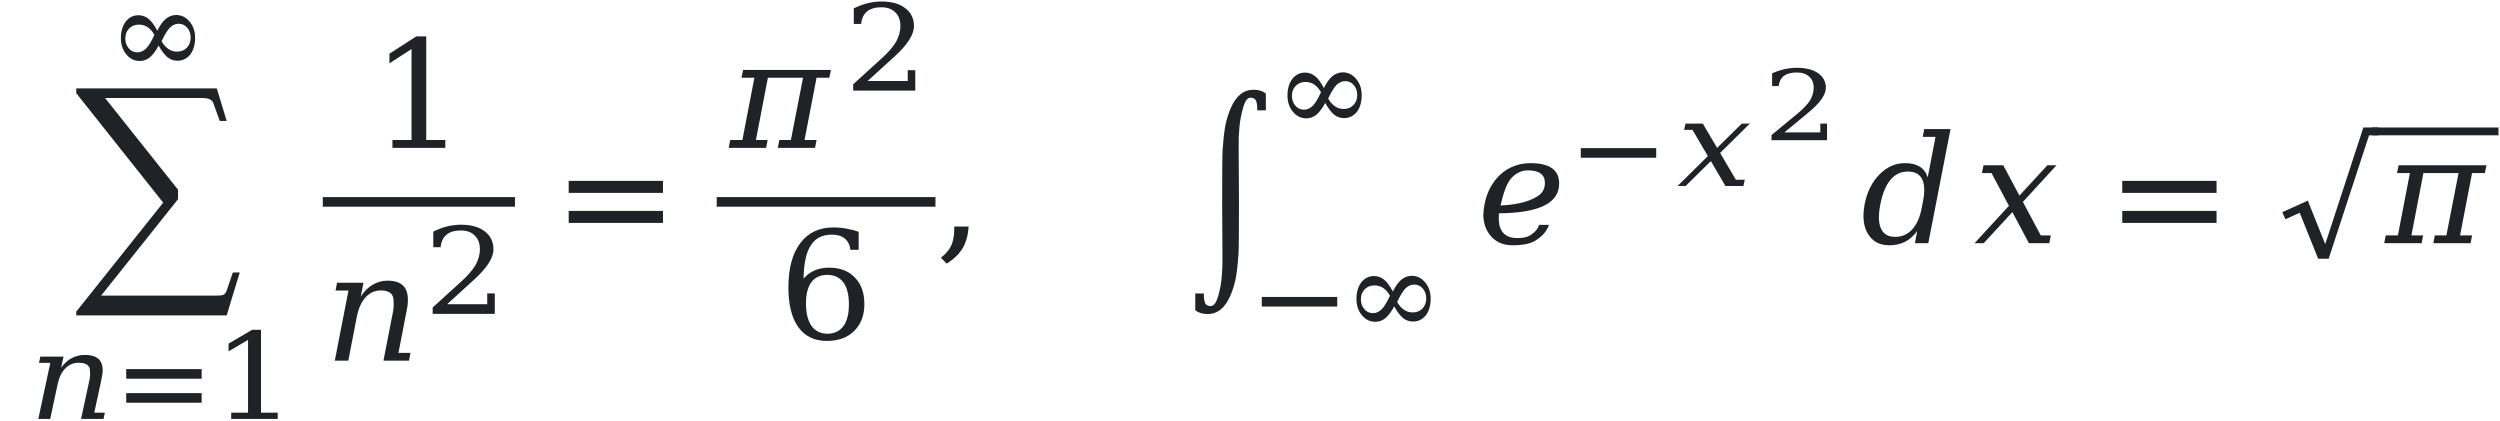
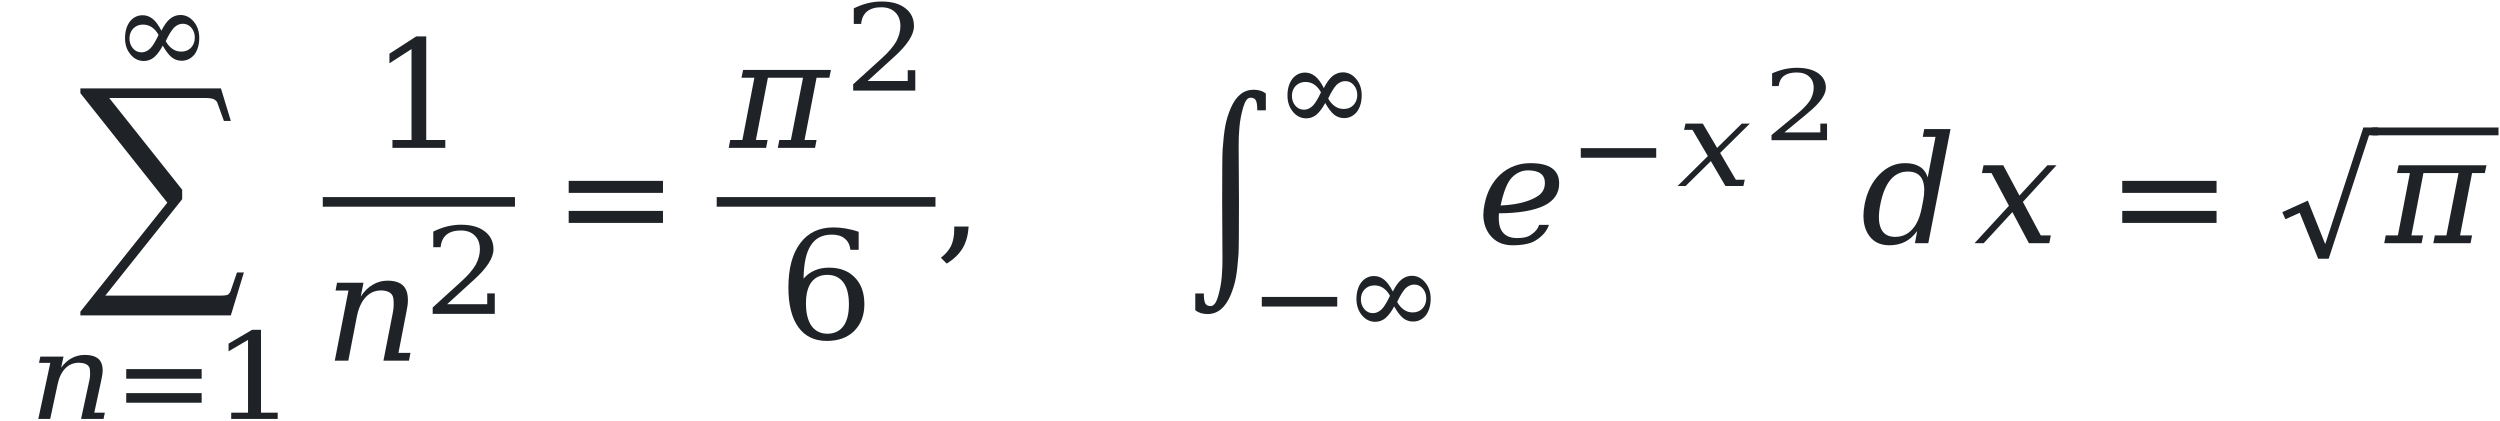
<svg xmlns="http://www.w3.org/2000/svg" role="img" viewBox="-10 -10 16650.145 2800.2">
  <g fill="#1f2328" stroke="none">
    <g transform="translate(15110.145, 1624.1) scale(1.0, -1.0)">
      <path d="M719 733 L658 733 L389 -89 L354 -89 L319 -89 L196 217 L101 174 L80 221 L250 298 L366 8 L620 785 L719 785 L719 733 Z" />
    </g>
    <rect height="52" width="841" x="15789.145" y="839.1" />
    <g transform="translate(15789.145, 1609.6) scale(1.0, -1.0)">
      <path d="M761 519 L750 467 L665 467 L585 52 L665 52 L655 0 L407 0 L417 52 L494 52 L575 467 L341 467 L261 52 L339 52 L329 0 L80 0 L90 52 L171 52 L251 467 L165 467 L176 519 L761 519 Z" />
    </g>
    <g transform="translate(14044.366, 1609.6) scale(1.0, -1.0)">
      <path d="M708 335 L80 335 L80 415 L708 415 L708 335 Z M708 135 L80 135 L80 215 L708 215 L708 135 Z" />
    </g>
    <g transform="translate(13060.589, 1609.6) scale(1.0, -1.0)">
      <path d="M626 519 L402 275 L521 52 L588 52 L578 0 L442 0 L332 207 L141 0 L80 0 L309 249 L193 467 L129 467 L140 519 L271 519 L379 317 L565 519 L626 519 Z" />
    </g>
    <g transform="translate(12320.589, 1609.6) scale(1.0, -1.0)">
      <path d="M660 760 L512 0 L423 0 L438 81 Q402 32 357 9 Q311 -14 252 -14 Q156 -14 110 62 Q80 112 80 182 Q80 215 88 260 Q112 382 187 458 Q262 534 358 533 Q417 533 454 510 Q492 488 508 438 L560 708 L475 708 L485 760 L660 760 Z M485 354 Q485 400 470 428 Q445 477 375 477 Q306 477 260 422 Q214 367 193 260 Q183 213 183 172 Q183 128 197 97 Q222 42 291 42 Q359 42 404 91 Q450 140 468 234 L478 285 Q485 320 485 354 Z" />
    </g>
    <g transform="translate(11722.089, 923.8001) scale(0.6499999, -0.6499999)">
      <path d="M671 0 L102 0 L102 53 L370 274 Q453 343 497 408 Q534 473 534 537 Q534 612 487 652 Q442 694 360 694 Q276 694 229 659 Q184 625 175 555 L108 555 L108 685 Q171 713 235 728 Q302 742 361 742 Q500 742 579 687 Q659 631 659 537 Q659 430 477 281 Q460 267 457 264 L234 80 L602 80 L602 170 L671 170 L671 0 Z" />
    </g>
    <g transform="translate(11084.489, 1228.6) scale(0.8, -0.8)">
      <path d="M699 519 L452 275 L583 52 L657 52 L646 0 L496 0 L375 207 L165 0 L98 0 L350 249 L222 467 L152 467 L164 519 L308 519 L427 317 L632 519 L699 519 Z" />
    </g>
    <g transform="translate(10454.089, 1228.6) scale(0.8, -0.8)">
      <path d="M708 235 L80 235 L80 315 L708 315 L708 235 Z" />
    </g>
    <g transform="translate(9789.089, 1609.6) scale(1.0, -1.0)">
      <path d="M585 398 Q585 299 485 250 Q381 200 184 199 Q182 174 183 164 Q183 117 199 88 Q228 34 305 34 Q361 34 390 51 Q441 83 451 122 L517 122 Q497 60 425 16 Q374 -14 274 -14 Q173 -14 119 61 Q81 114 80 188 Q80 219 88 259 Q112 382 194 458 Q278 533 394 533 Q585 533 585 398 Z M490 401 Q490 484 379 485 Q315 485 268 435 Q224 387 195 251 Q351 258 435 309 Q490 340 490 401 Z" />
    </g>
    <g transform="translate(8500.622, 864.6001) scale(0.8, -0.8)">
      <path d="M698 300 Q698 217 658 162 Q615 110 551 110 Q506 110 469 138 Q432 169 394 236 Q361 173 322 139 Q284 108 237 108 Q171 108 126 162 Q80 217 80 298 Q80 382 120 436 Q162 489 227 489 Q272 489 310 459 Q347 430 383 360 Q416 427 454 459 Q494 491 541 491 Q606 491 652 436 Q698 381 698 300 Z M359 325 Q336 367 302 390 Q270 411 229 411 Q181 411 148 378 Q117 345 117 295 Q117 247 146 213 Q174 180 218 180 Q256 180 290 212 Q321 243 359 325 Z M661 303 Q661 351 632 385 Q604 418 560 418 Q522 418 488 386 Q455 350 419 273 Q442 231 476 208 Q507 186 549 186 Q598 186 630 219 Q661 253 661 303 Z" />
    </g>
    <g transform="translate(8960.022, 2219.6) scale(0.8, -0.8)">
      <path d="M698 300 Q698 217 658 162 Q615 110 551 110 Q506 110 469 138 Q432 169 394 236 Q361 173 322 139 Q284 108 237 108 Q171 108 126 162 Q80 217 80 298 Q80 382 120 436 Q162 489 227 489 Q272 489 310 459 Q347 430 383 360 Q416 427 454 459 Q494 491 541 491 Q606 491 652 436 Q698 381 698 300 Z M359 325 Q336 367 302 390 Q270 411 229 411 Q181 411 148 378 Q117 345 117 295 Q117 247 146 213 Q174 180 218 180 Q256 180 290 212 Q321 243 359 325 Z M661 303 Q661 351 632 385 Q604 418 560 418 Q522 418 488 386 Q455 350 419 273 Q442 231 476 208 Q507 186 549 186 Q598 186 630 219 Q661 253 661 303 Z" />
    </g>
    <g transform="translate(8329.622, 2219.6) scale(0.8, -0.8)">
      <path d="M708 235 L80 235 L80 315 L708 315 L708 235 Z" />
    </g>
    <g transform="translate(7870.622, 1609.6) scale(1.0, -1.0)">
      <path d="M550 885 L493 885 Q493 933 483.5 951 Q474 969 447 969 Q418 969 399 904 Q380 839 374 771.5 Q368 704 369 646 L371 275 Q371 -26 368 -72 Q361 -173 350 -231.5 Q339 -290 314 -349 Q261 -472 162 -472 Q111 -472 80 -446 L80 -335 L137 -335 Q137 -383 146.5 -401 Q156 -419 183 -419 Q213 -419 232 -354 Q251 -289 256.5 -221.5 Q262 -154 261 -96 L259 275 Q259 576 262 622 Q269 723 280 781.5 Q291 840 316 899 Q369 1022 468 1022 Q520 1022 550 996 L550 885 Z" />
    </g>
    <g transform="translate(6220.289, 1609.6) scale(1.0, -1.0)">
      <path d="M221 111 Q216 28 182 -32 Q146 -92 75 -136 L36 -97 Q81 -63 104 -18 Q125 28 125 93 L125 111 L221 111 Z" />
    </g>
    <rect height="64" width="1457" x="4763.289" y="1302.6" />
    <g transform="translate(5173.789, 2246.6) scale(1.0, -1.0)">
      <path d="M573 230 Q573 120 505 52 Q438 -14 323 -14 Q199 -14 133 78 Q67 170 67 341 Q67 533 146 637 Q224 742 367 742 Q409 742 448 735 Q494 727 535 713 L535 593 L480 593 Q474 643 442 668 Q411 694 357 694 Q261 694 216 622 Q170 552 168 401 Q200 438 243 456 Q285 474 338 474 Q447 474 510 408 Q573 344 573 230 Z M470 230 Q470 326 433 376 Q395 426 327 426 Q257 426 220 377 Q184 328 184 236 Q184 139 221 86 Q259 34 327 34 Q395 34 433 84 Q470 134 470 230 Z" />
    </g>
    <g transform="translate(5604.289, 593.6001) scale(0.8, -0.8)">
      <path d="M602 0 L85 0 L85 53 L328 274 Q404 343 443 408 Q478 475 478 537 Q478 611 435 652 Q393 694 319 694 Q243 694 200 659 Q158 624 151 555 L90 555 L90 685 Q147 713 206 728 Q265 742 320 742 Q447 742 518 687 Q591 632 591 537 Q591 430 426 281 Q411 269 407 264 L205 80 L539 80 L539 170 L602 170 L602 0 Z" />
    </g>
    <g transform="translate(4763.289, 974.6001) scale(1.0, -1.0)">
      <path d="M761 519 L750 467 L665 467 L585 52 L665 52 L655 0 L407 0 L417 52 L494 52 L575 467 L341 467 L261 52 L339 52 L329 0 L80 0 L90 52 L171 52 L251 467 L165 467 L176 519 L761 519 Z" />
    </g>
    <g transform="translate(3697.511, 1609.6) scale(1.0, -1.0)">
      <path d="M708 335 L80 335 L80 415 L708 415 L708 335 Z M708 135 L80 135 L80 215 L708 215 L708 135 Z" />
    </g>
    <rect height="64" width="1280" x="2139.733" y="1302.6" />
    <g transform="translate(2803.733, 2080.2) scale(0.8, -0.8)">
      <path d="M602 0 L85 0 L85 53 L328 274 Q404 343 443 408 Q478 475 478 537 Q478 611 435 652 Q393 694 319 694 Q243 694 200 659 Q158 624 151 555 L90 555 L90 685 Q147 713 206 728 Q265 742 320 742 Q447 742 518 687 Q591 632 591 537 Q591 430 426 281 Q411 269 407 264 L205 80 L539 80 L539 170 L602 170 L602 0 Z" />
    </g>
    <g transform="translate(2139.733, 2392.2) scale(1.0, -1.0)">
      <path d="M584 52 L574 0 L404 0 L463 302 Q474 352 472 386 Q472 417 465 432 Q449 466 389 468 Q327 468 285 422 Q242 375 226 289 L170 0 L80 0 L171 467 L85 467 L95 519 L271 519 L253 427 Q288 481 333 506 Q378 533 431 533 Q517 533 548 484 Q567 455 567 404 Q567 370 558 330 L504 52 L584 52 Z" />
    </g>
    <g transform="translate(2461.733, 974.6001) scale(1.0, -1.0)">
      <path d="M494 0 L142 0 L142 52 L269 52 L269 658 L122 563 L122 627 L300 742 L367 742 L367 52 L494 52 L494 0 Z" />
    </g>
-     <g transform="translate(731.0667, 482.6001) scale(0.8, -0.8)">
+     <g transform="translate(758.6667, 482.6001) scale(0.8, -0.8)">
      <path d="M698 300 Q698 217 658 162 Q615 110 551 110 Q506 110 469 138 Q432 169 394 236 Q361 173 322 139 Q284 108 237 108 Q171 108 126 162 Q80 217 80 298 Q80 382 120 436 Q162 489 227 489 Q272 489 310 459 Q347 430 383 360 Q416 427 454 459 Q494 491 541 491 Q606 491 652 436 Q698 381 698 300 Z M359 325 Q336 367 302 390 Q270 411 229 411 Q181 411 148 378 Q117 345 117 295 Q117 247 146 213 Q174 180 218 180 Q256 180 290 212 Q321 243 359 325 Z M661 303 Q661 351 632 385 Q604 418 560 418 Q522 418 488 386 Q455 350 419 273 Q442 231 476 208 Q507 186 549 186 Q598 186 630 219 Q661 253 661 303 Z" />
    </g>
    <g transform="translate(1397.067, 2780.2) scale(0.8, -0.8)">
      <path d="M553 0 L166 0 L166 52 L306 52 L306 658 L144 563 L144 627 L340 742 L414 742 L414 52 L553 52 L553 0 Z" />
    </g>
    <g transform="translate(766.6667, 2780.2) scale(0.8, -0.8)">
      <path d="M708 335 L80 335 L80 415 L708 415 L708 335 Z M708 135 L80 135 L80 215 L708 215 L708 135 Z" />
    </g>
    <g transform="translate(166.6667, 2780.2) scale(0.8, -0.8)">
      <path d="M652 52 L641 0 L454 0 L519 302 Q531 350 529 386 Q529 417 522 432 Q502 466 438 468 Q369 468 324 422 Q277 375 259 289 L197 0 L98 0 L198 467 L104 467 L115 519 L308 519 L288 427 Q329 482 376 506 Q426 533 484 533 Q579 533 613 484 Q634 454 634 404 Q634 375 624 330 L564 52 L652 52 Z" />
    </g>
-     <g transform="translate(417.7667, 1609.6) scale(1.0, -1.0)">
+     <g transform="translate(445.3667, 1609.6) scale(1.0, -1.0)">
      <path d="M1169 -195 L1082 -481 L80 -481 L80 -456 L659 270 L80 999 L80 1031 L1016 1031 L1082 814 L1036 814 L994 930 Q990 948 968 959 Q951 967 909 967 L272 967 L758 356 L758 293 L246 -349 L1015 -349 Q1053 -349 1064 -342 Q1078 -330 1083 -312 L1123 -195 L1169 -195 Z" />
    </g>
  </g>
</svg>
